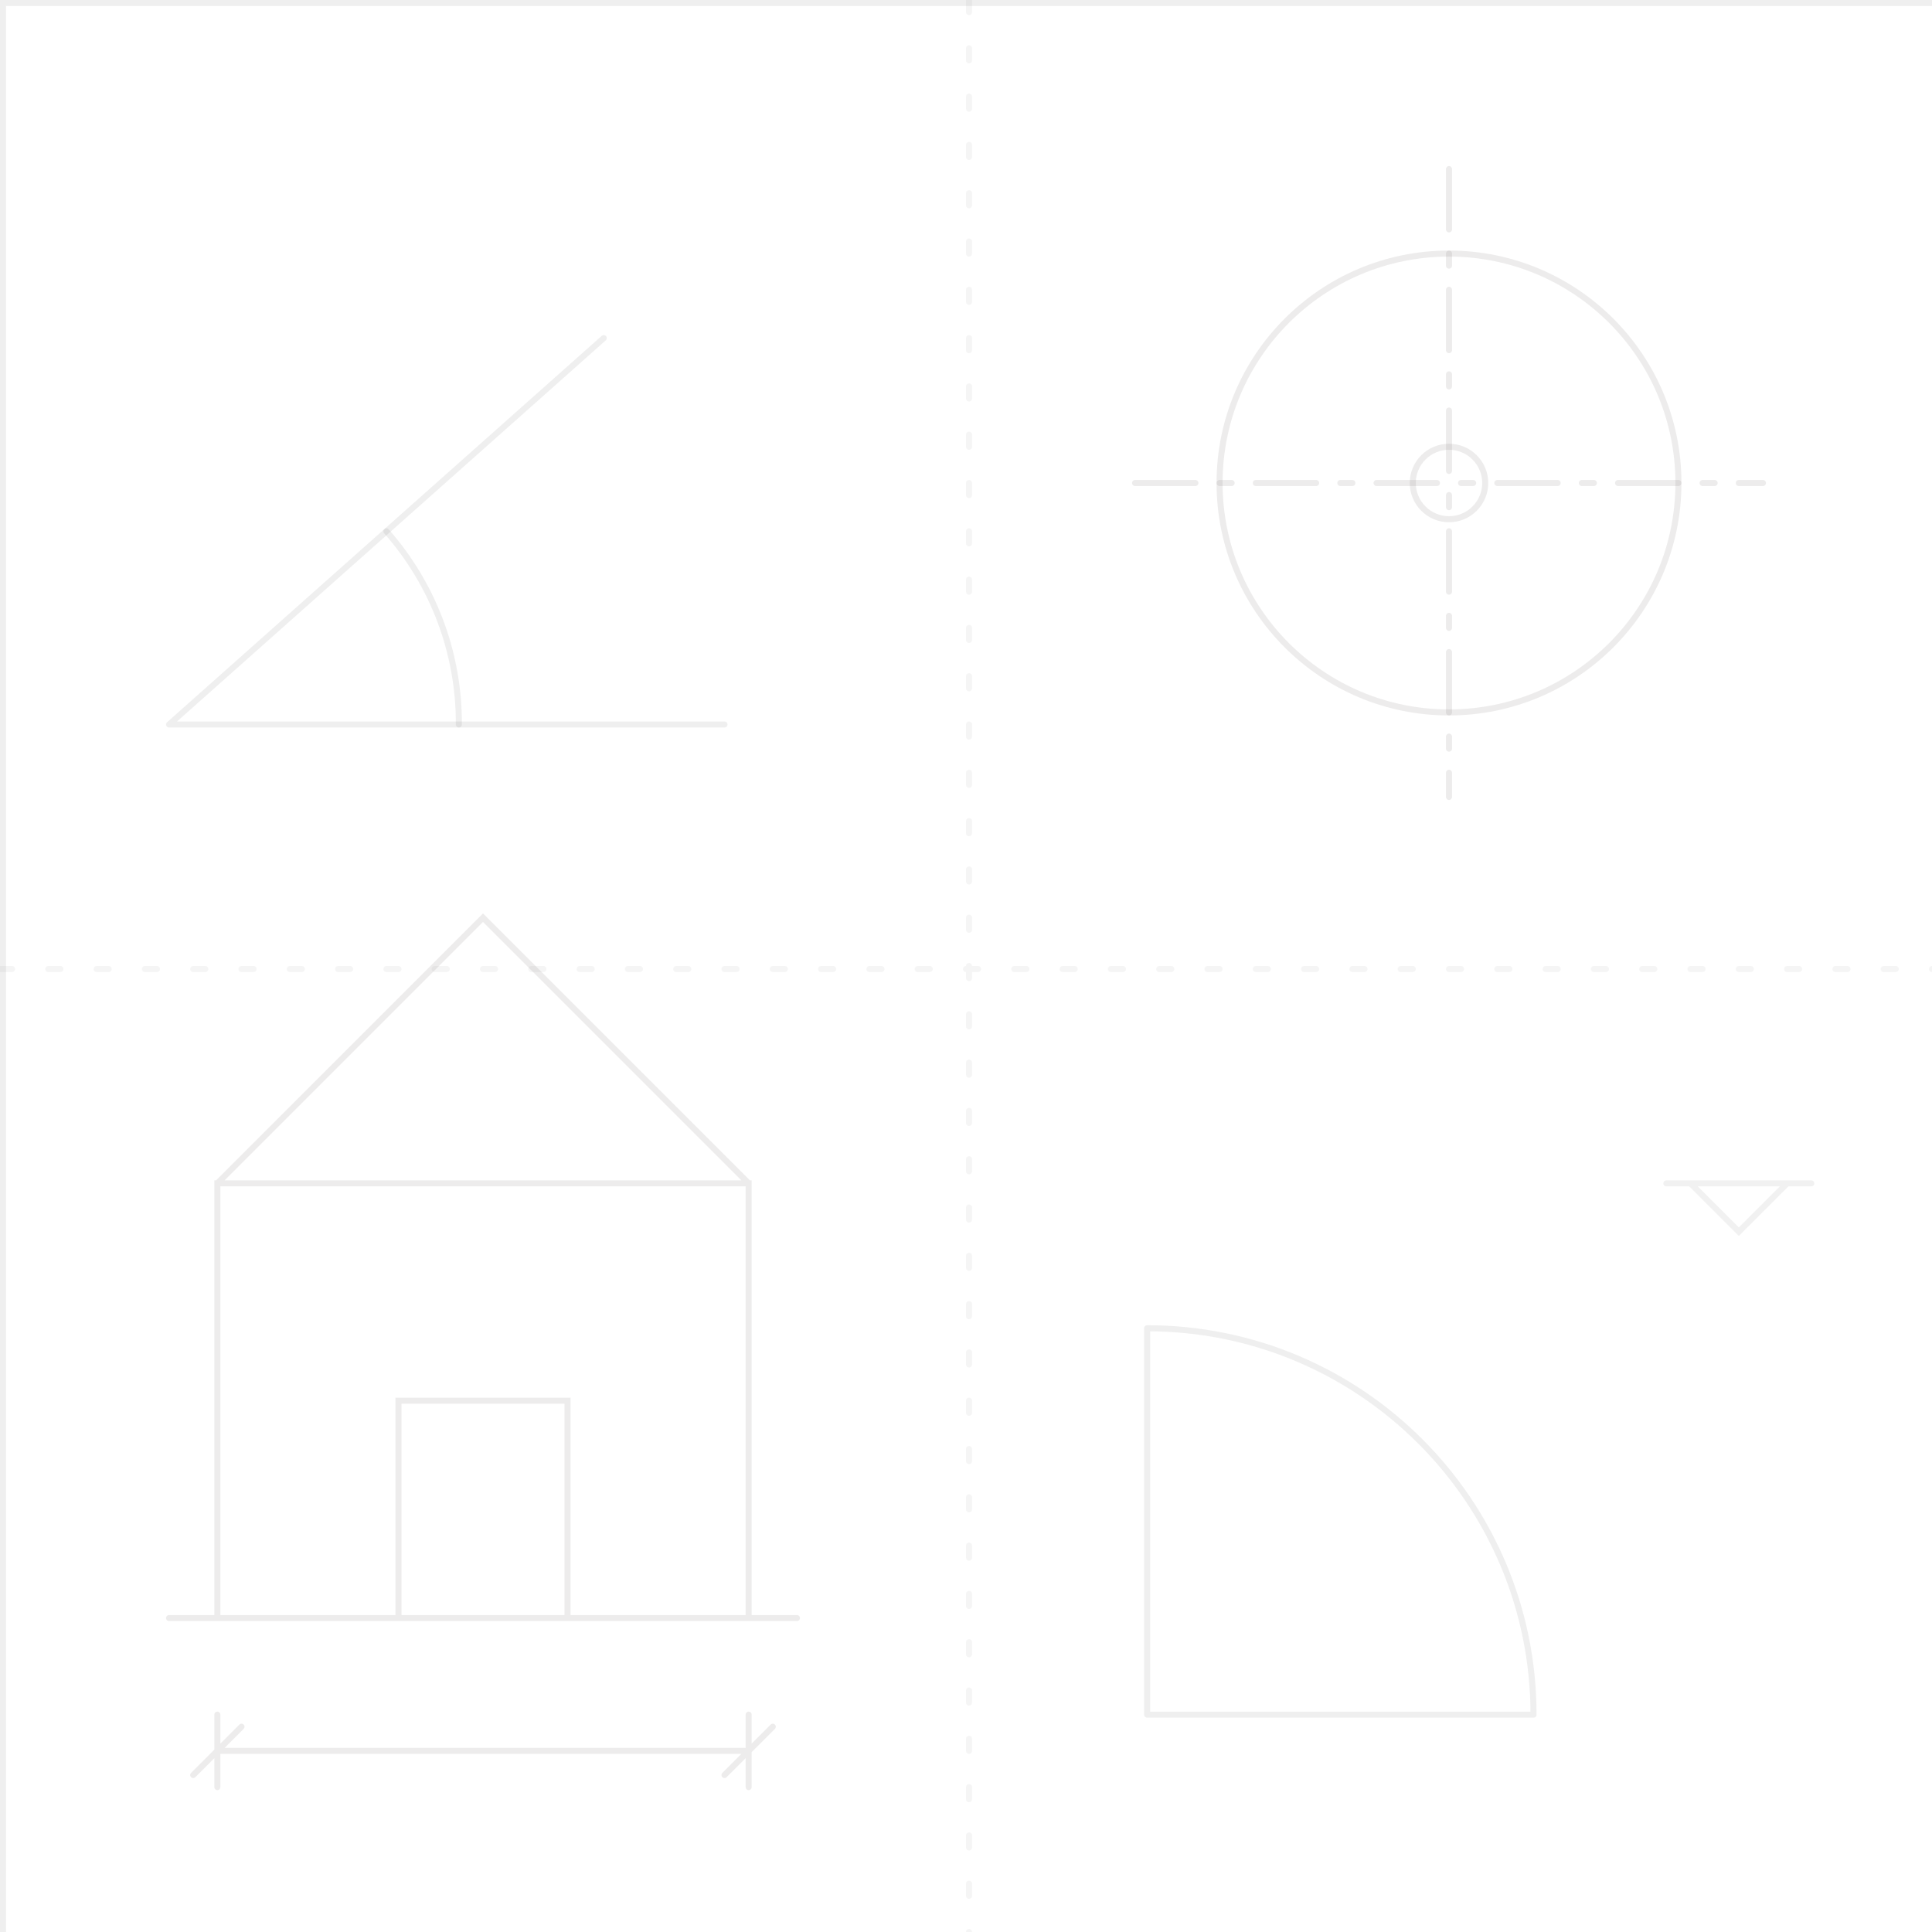
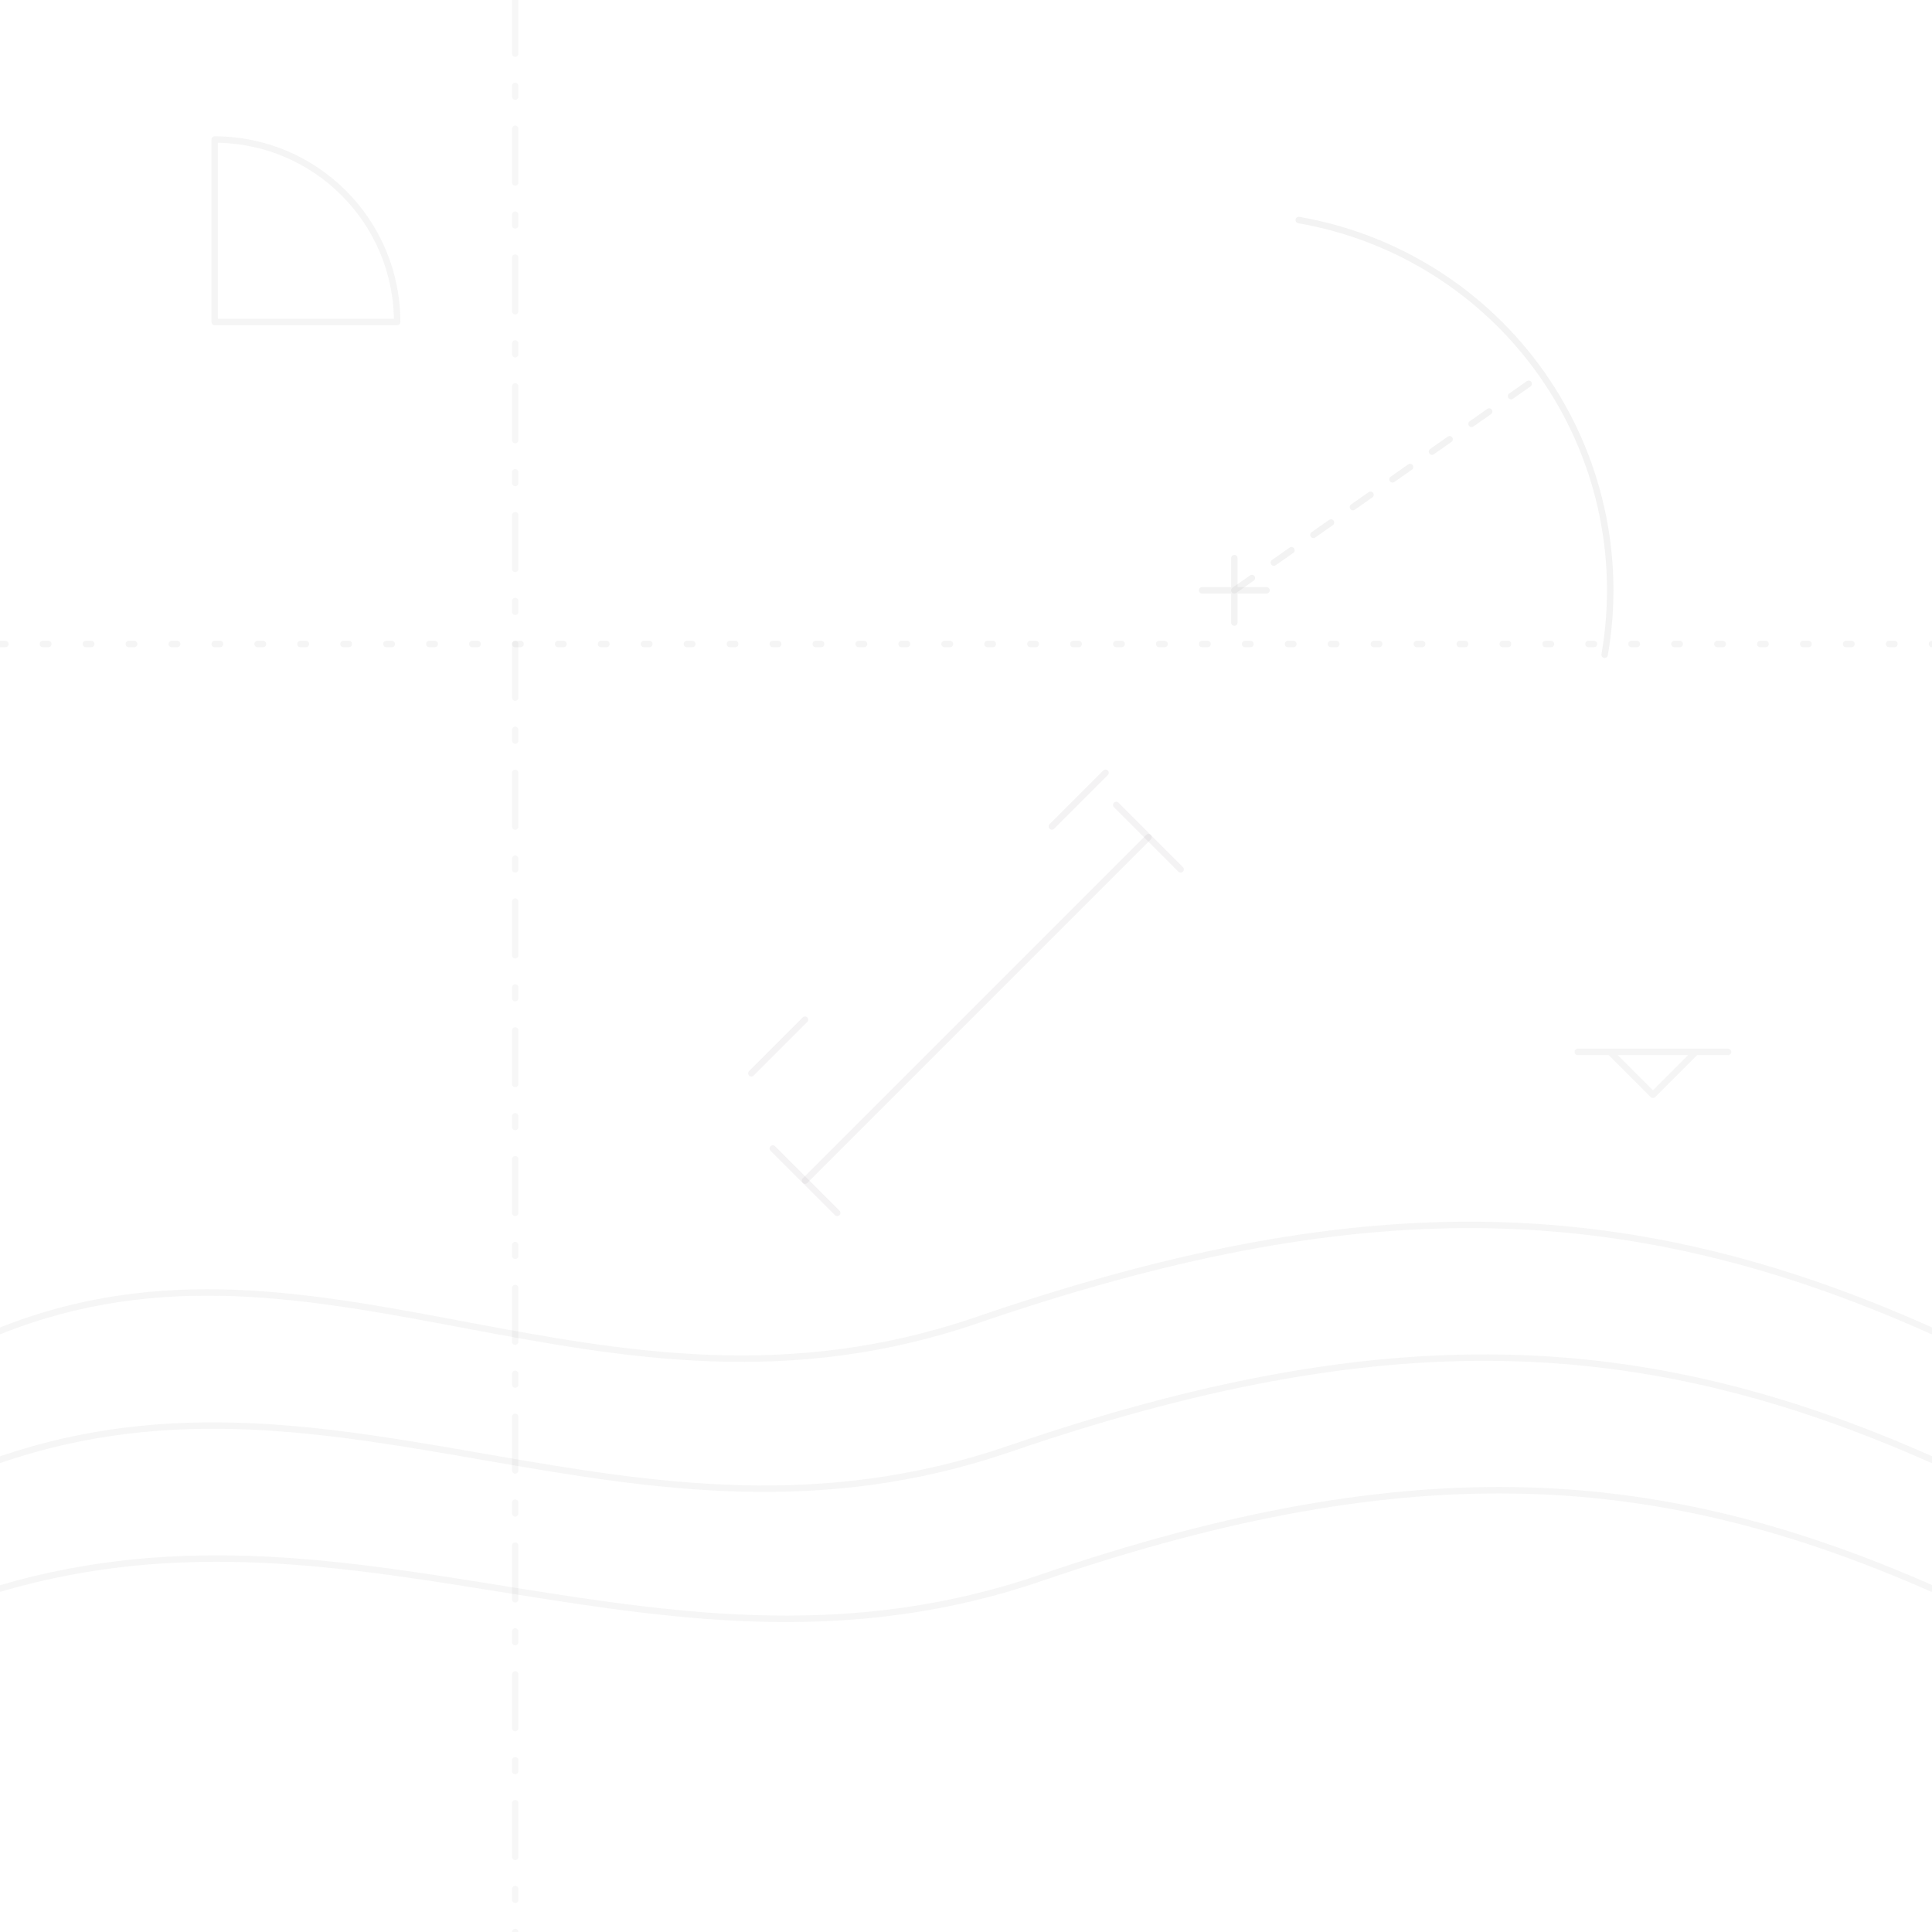
- <svg xmlns="http://www.w3.org/2000/svg" width="320" height="320" viewBox="0 0 320 320">
-   <g fill="none" stroke="#383637" stroke-linecap="round">
-     <path stroke-opacity="0.08" d="M0 0.5H320M0.5 0V320" />
-     <path stroke-opacity="0.05" stroke-dasharray="2 6" d="M0 160.5H320M160.5 0V320" />
-     <g stroke-opacity="0.09">
-       <path d="M36 268V196H124V268M28 268H132M36 196L80 152L124 196M66 268V232H94V268" />
-       <path d="M36 290H124M36 284V296M124 284V296M32 294L40 286M120 294L128 286" />
+ <svg xmlns="http://www.w3.org/2000/svg" width="360" height="360" viewBox="0 0 360 360">
+   <g fill="none" stroke="#383637" stroke-linecap="round" stroke-linejoin="round" stroke-width="1.2">
+     <g stroke-opacity="0.045">
+       <path d="M0 248C60 224 112 270 182 246S302 222 360 248" />
+       <path d="M0 272C64 250 118 294 188 270S306 248 360 272" />
+       <path d="M0 296C68 276 124 318 194 294S310 274 360 296" />
    </g>
-     <g stroke-opacity="0.09">
-       <circle cx="240" cy="80" r="38" />
-       <circle cx="240" cy="80" r="6" />
-       <path stroke-dasharray="10 4 2 4" d="M188 80H292M240 28V132" />
+     <path stroke-opacity="0.05" stroke-dasharray="1 7" d="M0 120H360" />
+     <path stroke-opacity="0.04" stroke-dasharray="10 6 2 6" d="M96 0V360" />
+     <g stroke-opacity="0.06">
+       <path d="M242 41A70 70 0 0 1 299 122" />
+       <path stroke-dasharray="4 5" d="M230 110L287 70" />
+       <path d="M224 110H236M230 104V116" />
    </g>
-     <path stroke-opacity="0.08" d="M190 284V220M190 284H254M190 220A64 64 0 0 1 254 284" />
-     <g stroke-opacity="0.08">
-       <path d="M28 120H120M28 120L100 56" />
-       <path d="M76 120A48 48 0 0 0 64 88" />
+     <path stroke-opacity="0.05" d="M40 26V60H74M74 60A34 34 0 0 0 40 26" />
+     <g stroke-opacity="0.055">
+       <path d="M150 220L214 156" />
+       <path d="M144 214L156 226M208 150L220 162" />
+       <path d="M140 200L150 190M196 154L206 144" />
    </g>
-     <path stroke-opacity="0.07" d="M280 196L288 204L296 196ZM276 196H300" />
+     <path stroke-opacity="0.05" d="M300 196L308 204L316 196ZM294 196H322" />
  </g>
</svg>
